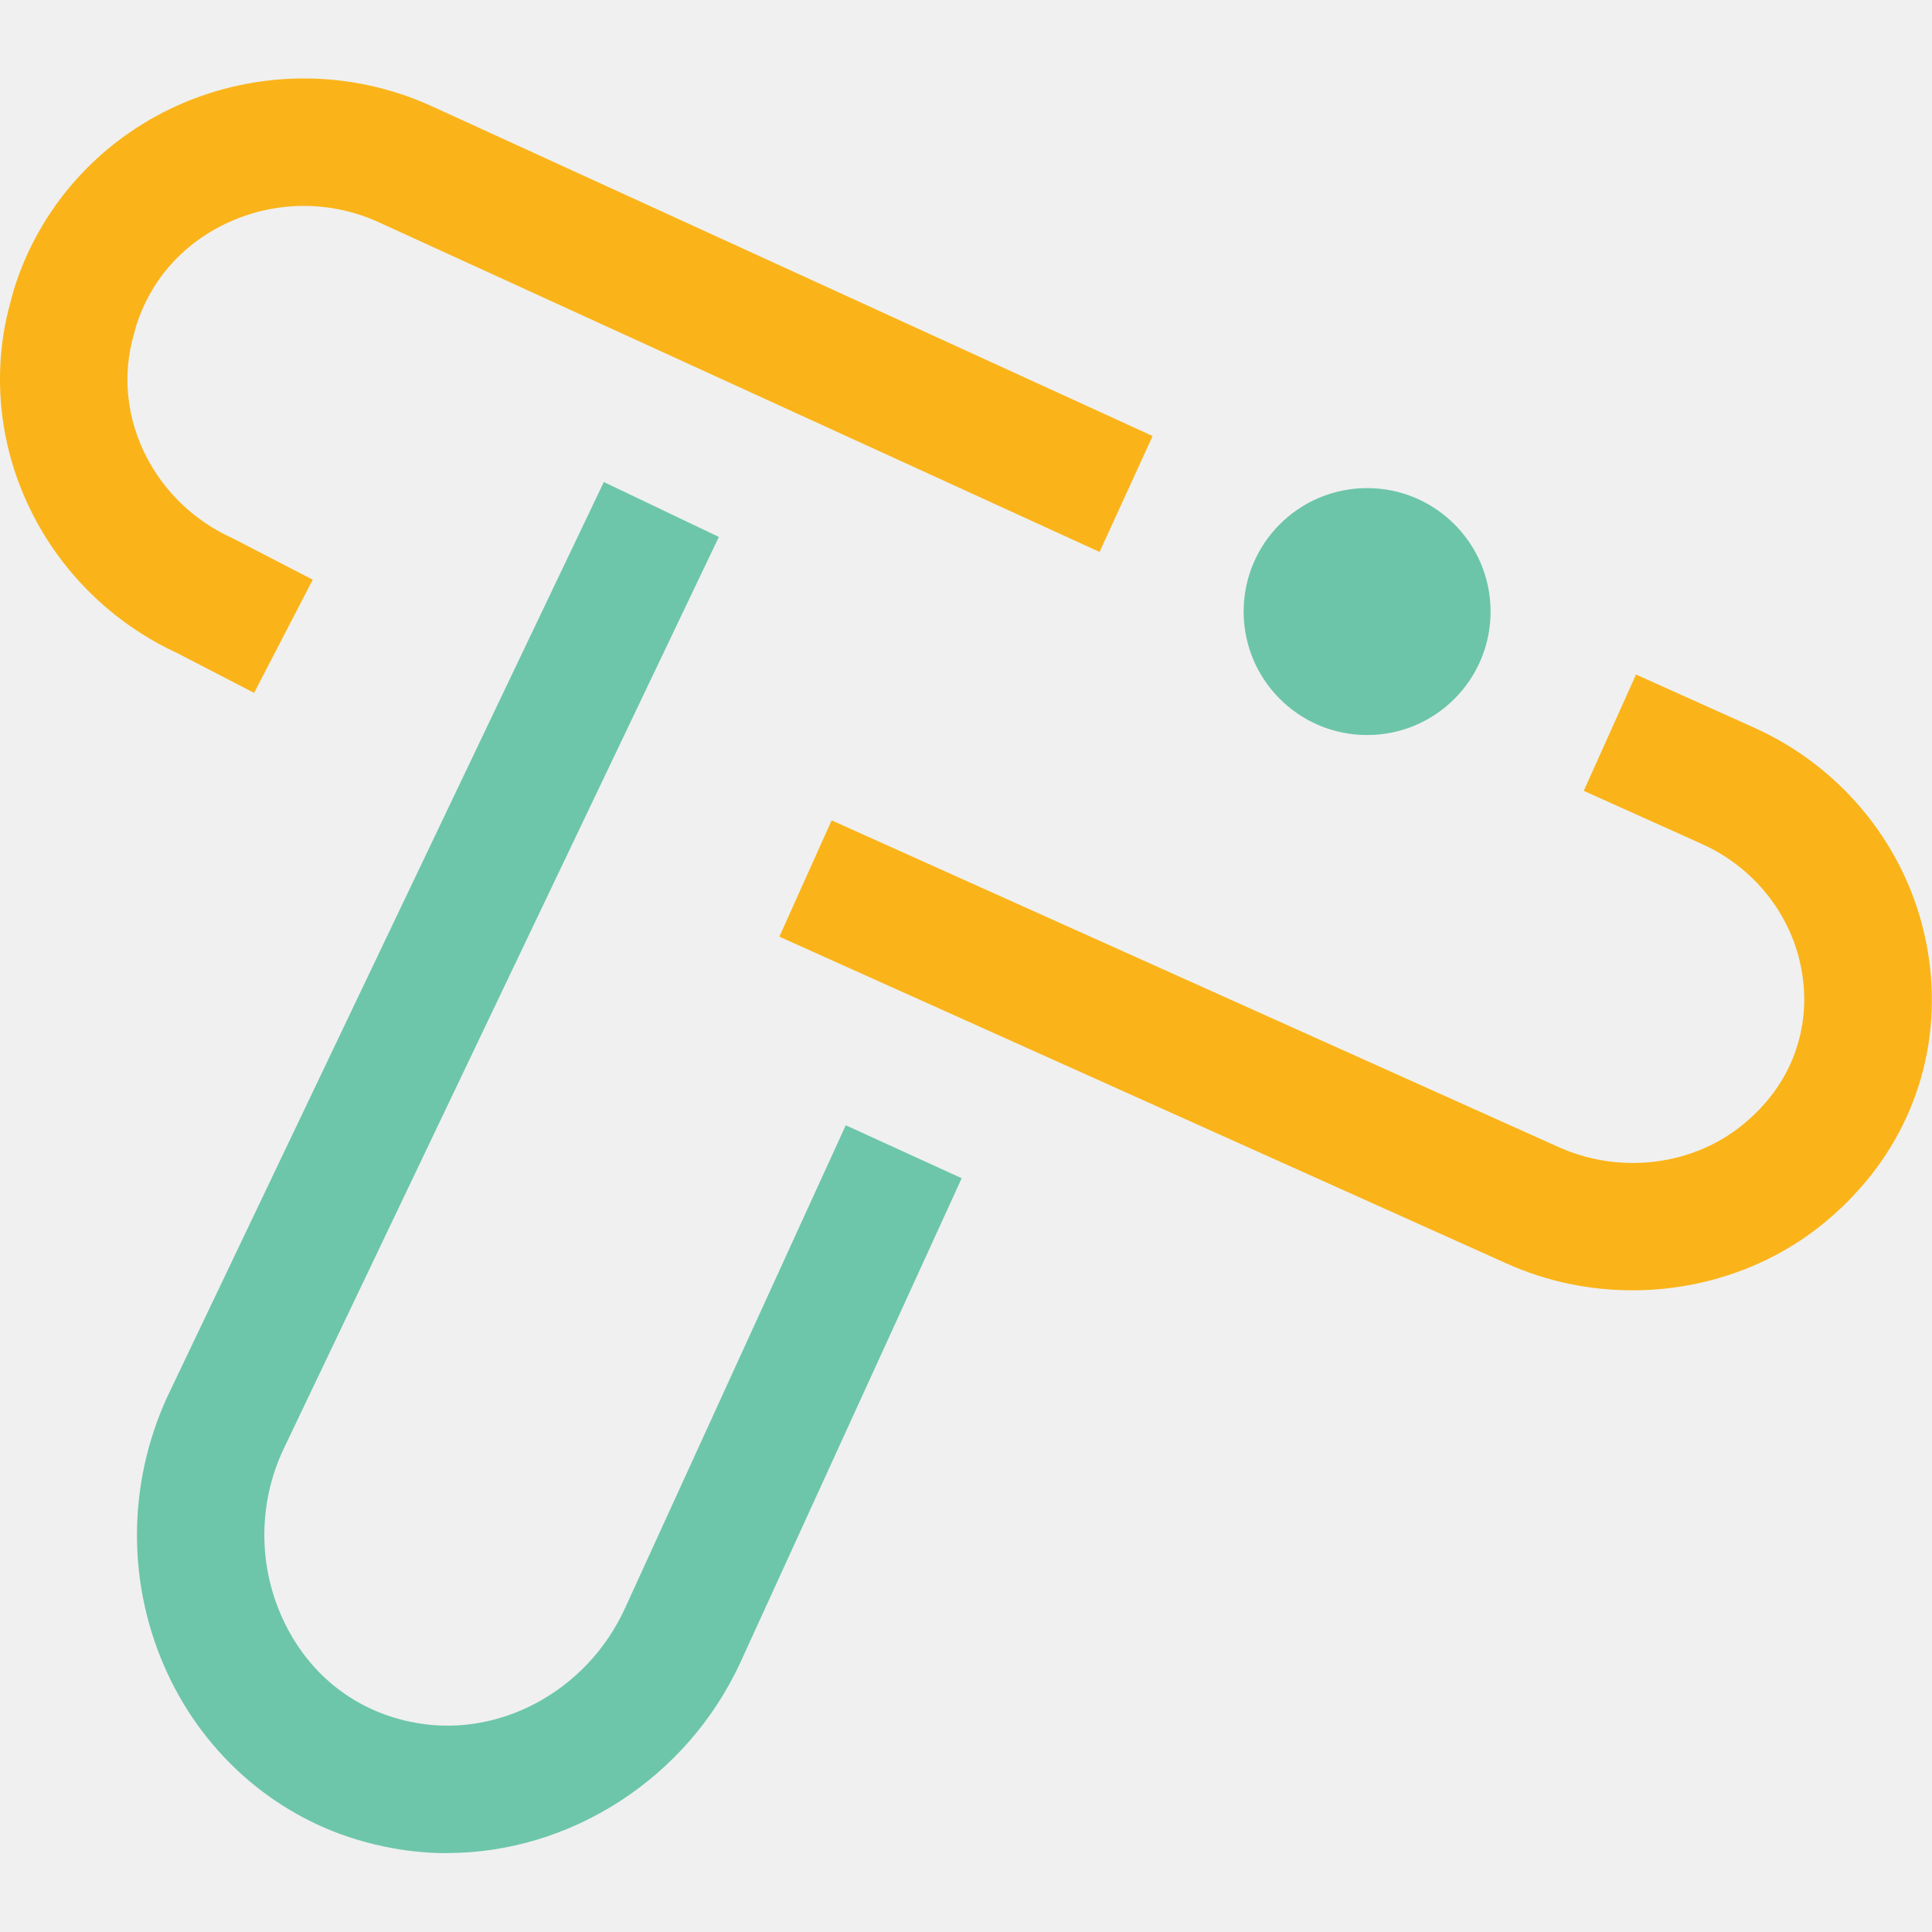
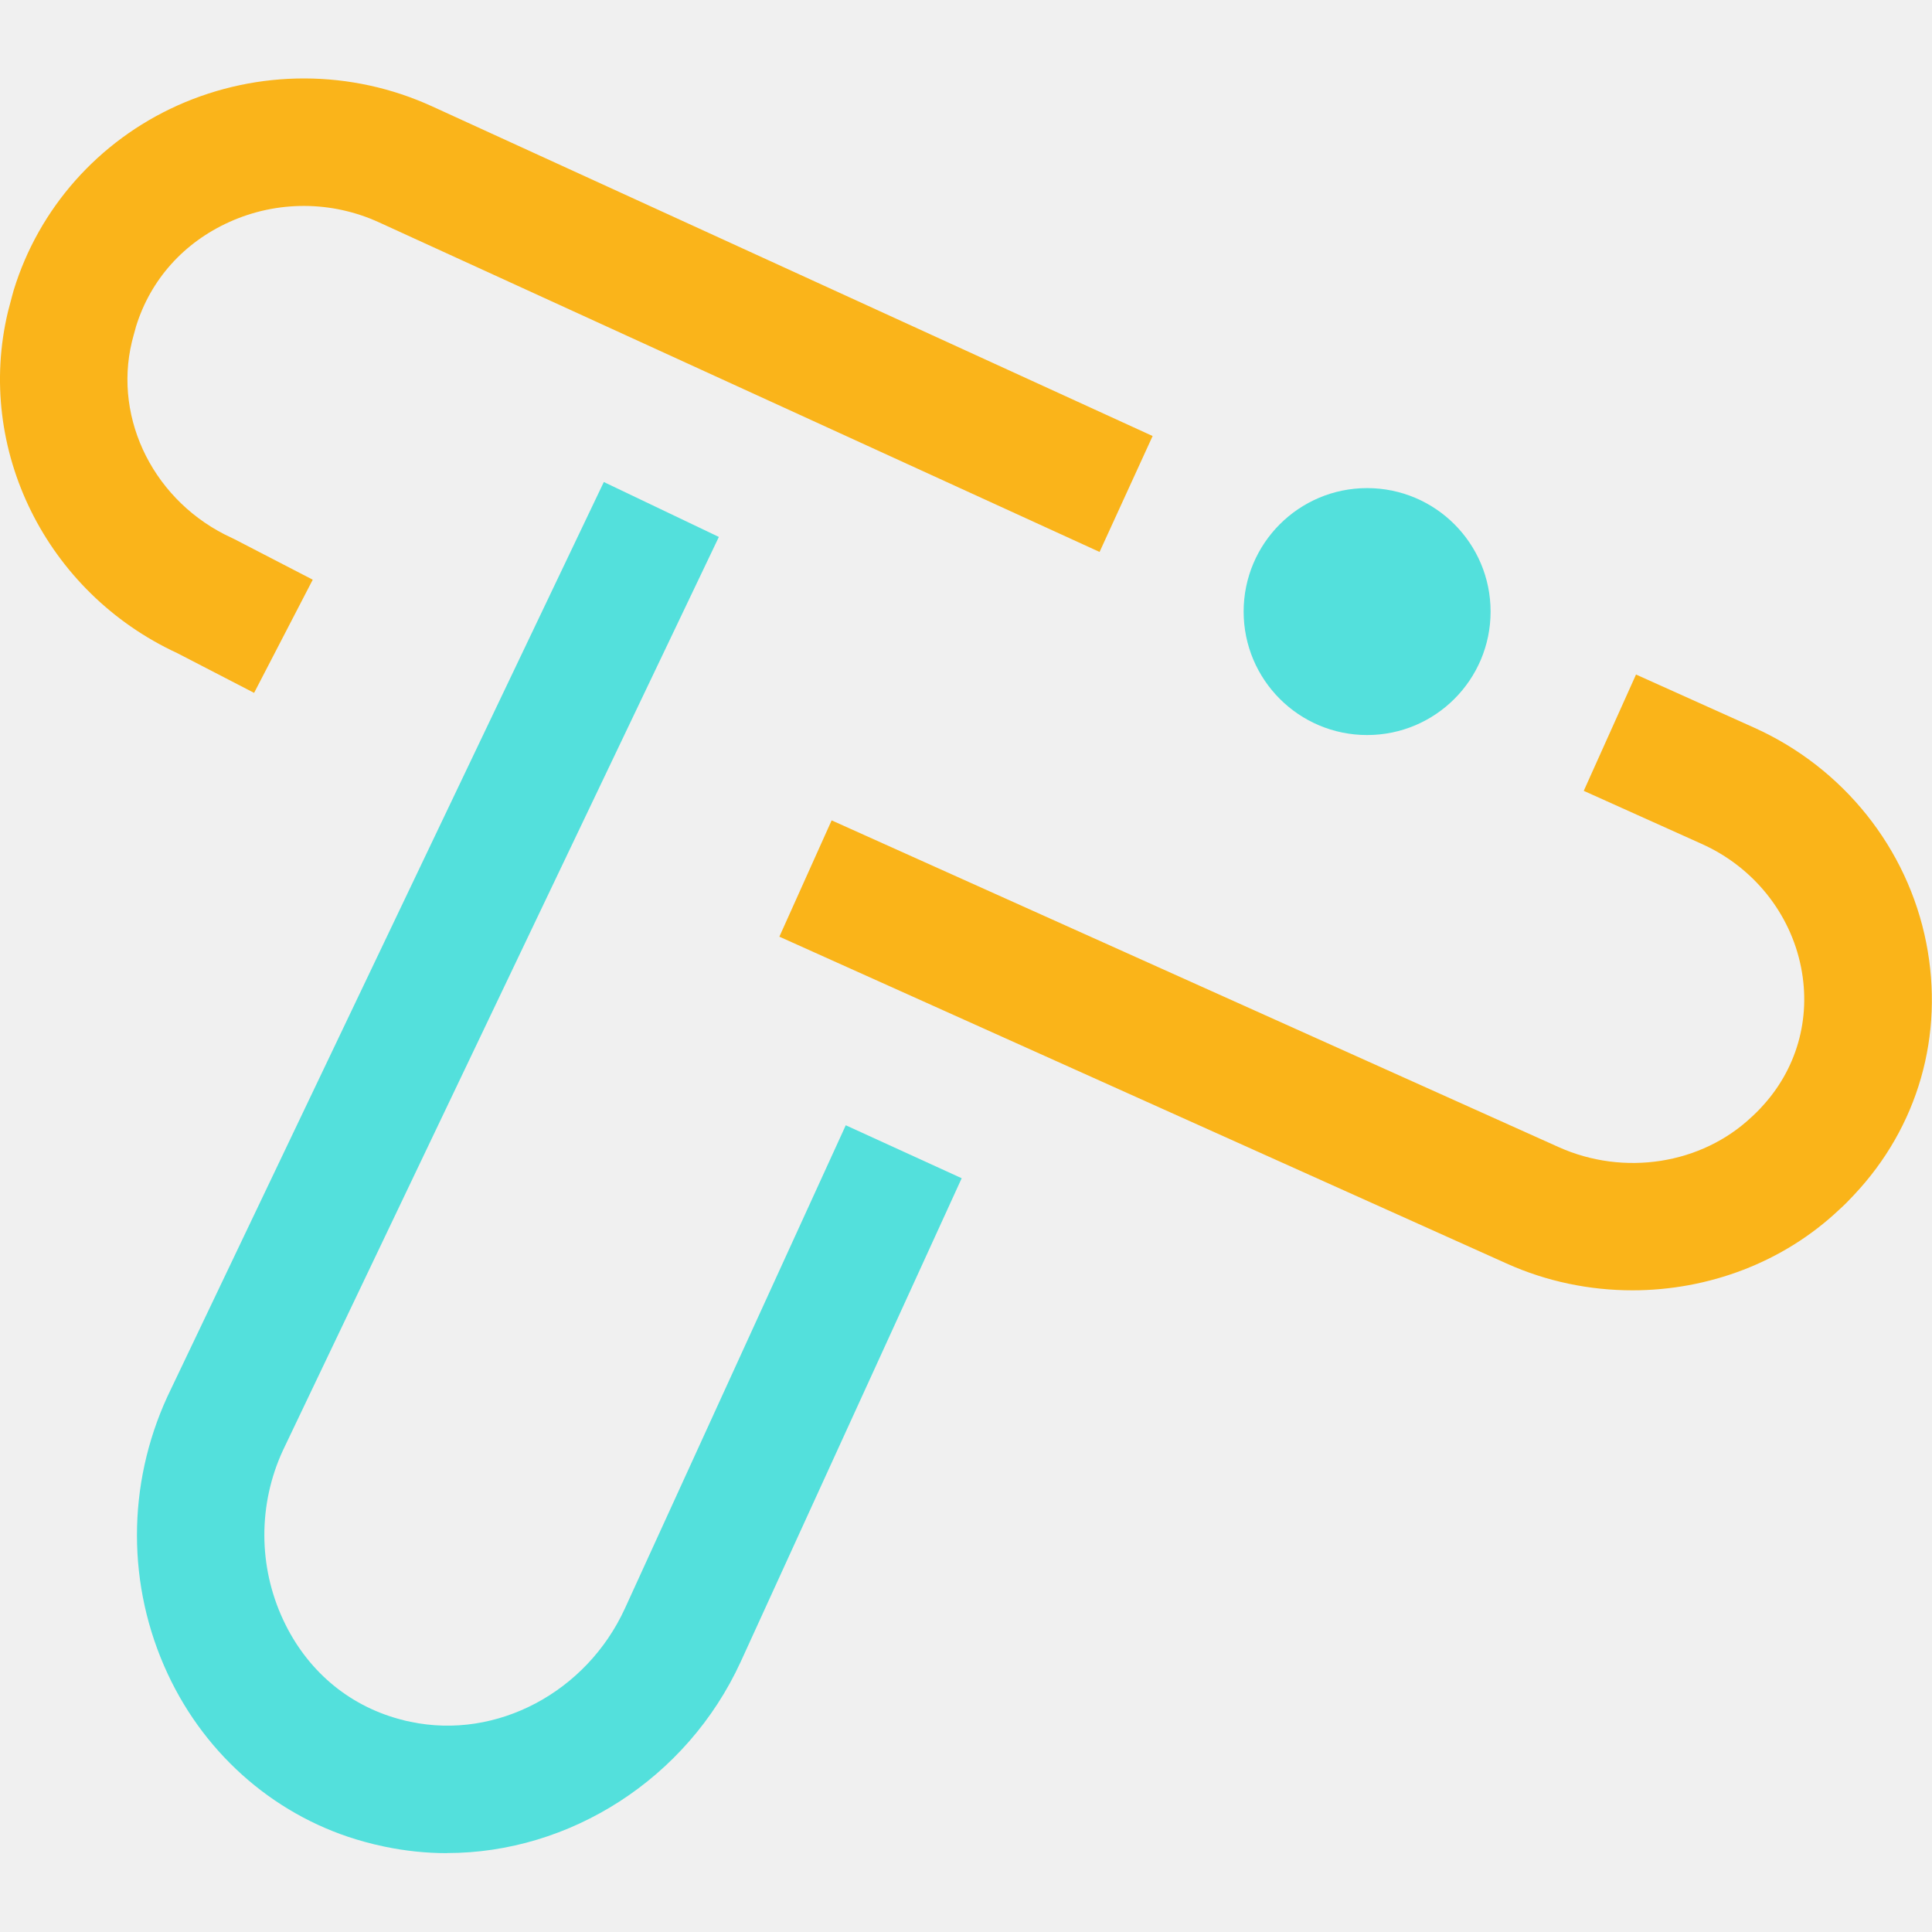
<svg xmlns="http://www.w3.org/2000/svg" width="50" height="50" viewBox="0 0 197 181" fill="none">
  <g clip-path="url(#clip0_850_10563)">
-     <path d="M45.58 180.96C43.47 180.96 41.34 180.74 39.23 180.3C38.5 180.15 37.81 179.98 37.16 179.8C28.38 177.4 21.04 171.15 17.1 162.68C12.93 153.73 12.92 143.43 17.07 134.4L61.57 41.15L73.3 46.75L28.84 139.91C26.32 145.38 26.32 151.71 28.88 157.18C31.25 162.26 35.43 165.84 40.67 167.28C41.11 167.41 41.49 167.49 41.88 167.57C50.63 169.42 59.79 164.56 63.71 156.03L86.24 106.74L98.06 112.14L75.53 161.44C70.03 173.42 58.07 180.95 45.59 180.95L45.58 180.96Z" fill="#6DC6AA" />
+     <path d="M45.58 180.96C43.47 180.96 41.34 180.74 39.23 180.3C38.5 180.15 37.81 179.98 37.16 179.8C28.38 177.4 21.04 171.15 17.1 162.68C12.93 153.73 12.92 143.43 17.07 134.4L61.57 41.15L73.3 46.75L28.84 139.91C26.32 145.38 26.32 151.71 28.88 157.18C31.25 162.26 35.43 165.84 40.67 167.28C41.11 167.41 41.49 167.49 41.88 167.57C50.63 169.42 59.79 164.56 63.71 156.03L86.24 106.74L98.06 112.14L75.53 161.44C70.03 173.42 58.07 180.95 45.59 180.95L45.58 180.96Z" fill="#53E0DC" />
    <path d="M25.91 62.65L18.08 58.6C4.7 52.41 -2.55 37.78 0.82 23.75C0.97 23.16 1.11 22.64 1.25 22.12L1.4 21.58C3.96 13.24 10.04 6.38 18.09 2.76C26.36 -0.95 35.82 -0.92 44.05 2.84L117.53 36.46L112.12 48.28L38.64 14.67C33.81 12.46 28.27 12.44 23.42 14.62C18.74 16.72 15.35 20.51 13.87 25.29L13.8 25.55C13.68 25.98 13.56 26.41 13.45 26.85C11.53 34.83 15.81 43.27 23.64 46.85L23.93 46.99L31.89 51.11L25.91 62.65Z" fill="#FAB41A" />
    <path d="M166.45 123.57C162.1 123.57 157.71 122.68 153.61 120.83L79.47 87.51L84.8 75.65L158.94 108.97C165.6 111.96 173.5 110.72 178.61 105.89L178.7 105.81C178.97 105.56 179.23 105.3 179.47 105.05L179.54 104.97C183.19 101.11 184.69 95.89 183.65 90.64C182.56 85.11 178.77 80.41 173.54 78.06L161.49 72.64L166.82 60.78L178.87 66.2C187.94 70.28 194.5 78.47 196.41 88.12C198.27 97.53 195.59 106.91 189.03 113.86C188.55 114.38 188.05 114.89 187.51 115.37C181.82 120.74 174.19 123.57 166.45 123.57Z" fill="#FAB419" />
-     <path d="M139.4 66.95C146.353 66.95 151.99 61.313 151.99 54.36C151.99 47.407 146.353 41.77 139.4 41.77C132.447 41.77 126.81 47.407 126.81 54.36C126.81 61.313 132.447 66.95 139.4 66.95Z" fill="#6CC5A9" />
+     <path d="M139.4 66.95C146.353 66.95 151.99 61.313 151.99 54.36C151.99 47.407 146.353 41.77 139.4 41.77C132.447 41.77 126.81 47.407 126.81 54.36C126.81 61.313 132.447 66.95 139.4 66.95Z" fill="#53E0DC" />
  </g>
  <defs>
    <clipPath id="clip0_850_10563">
      <rect width="196.97" height="180.96" fill="white" />
    </clipPath>
  </defs>
</svg>
